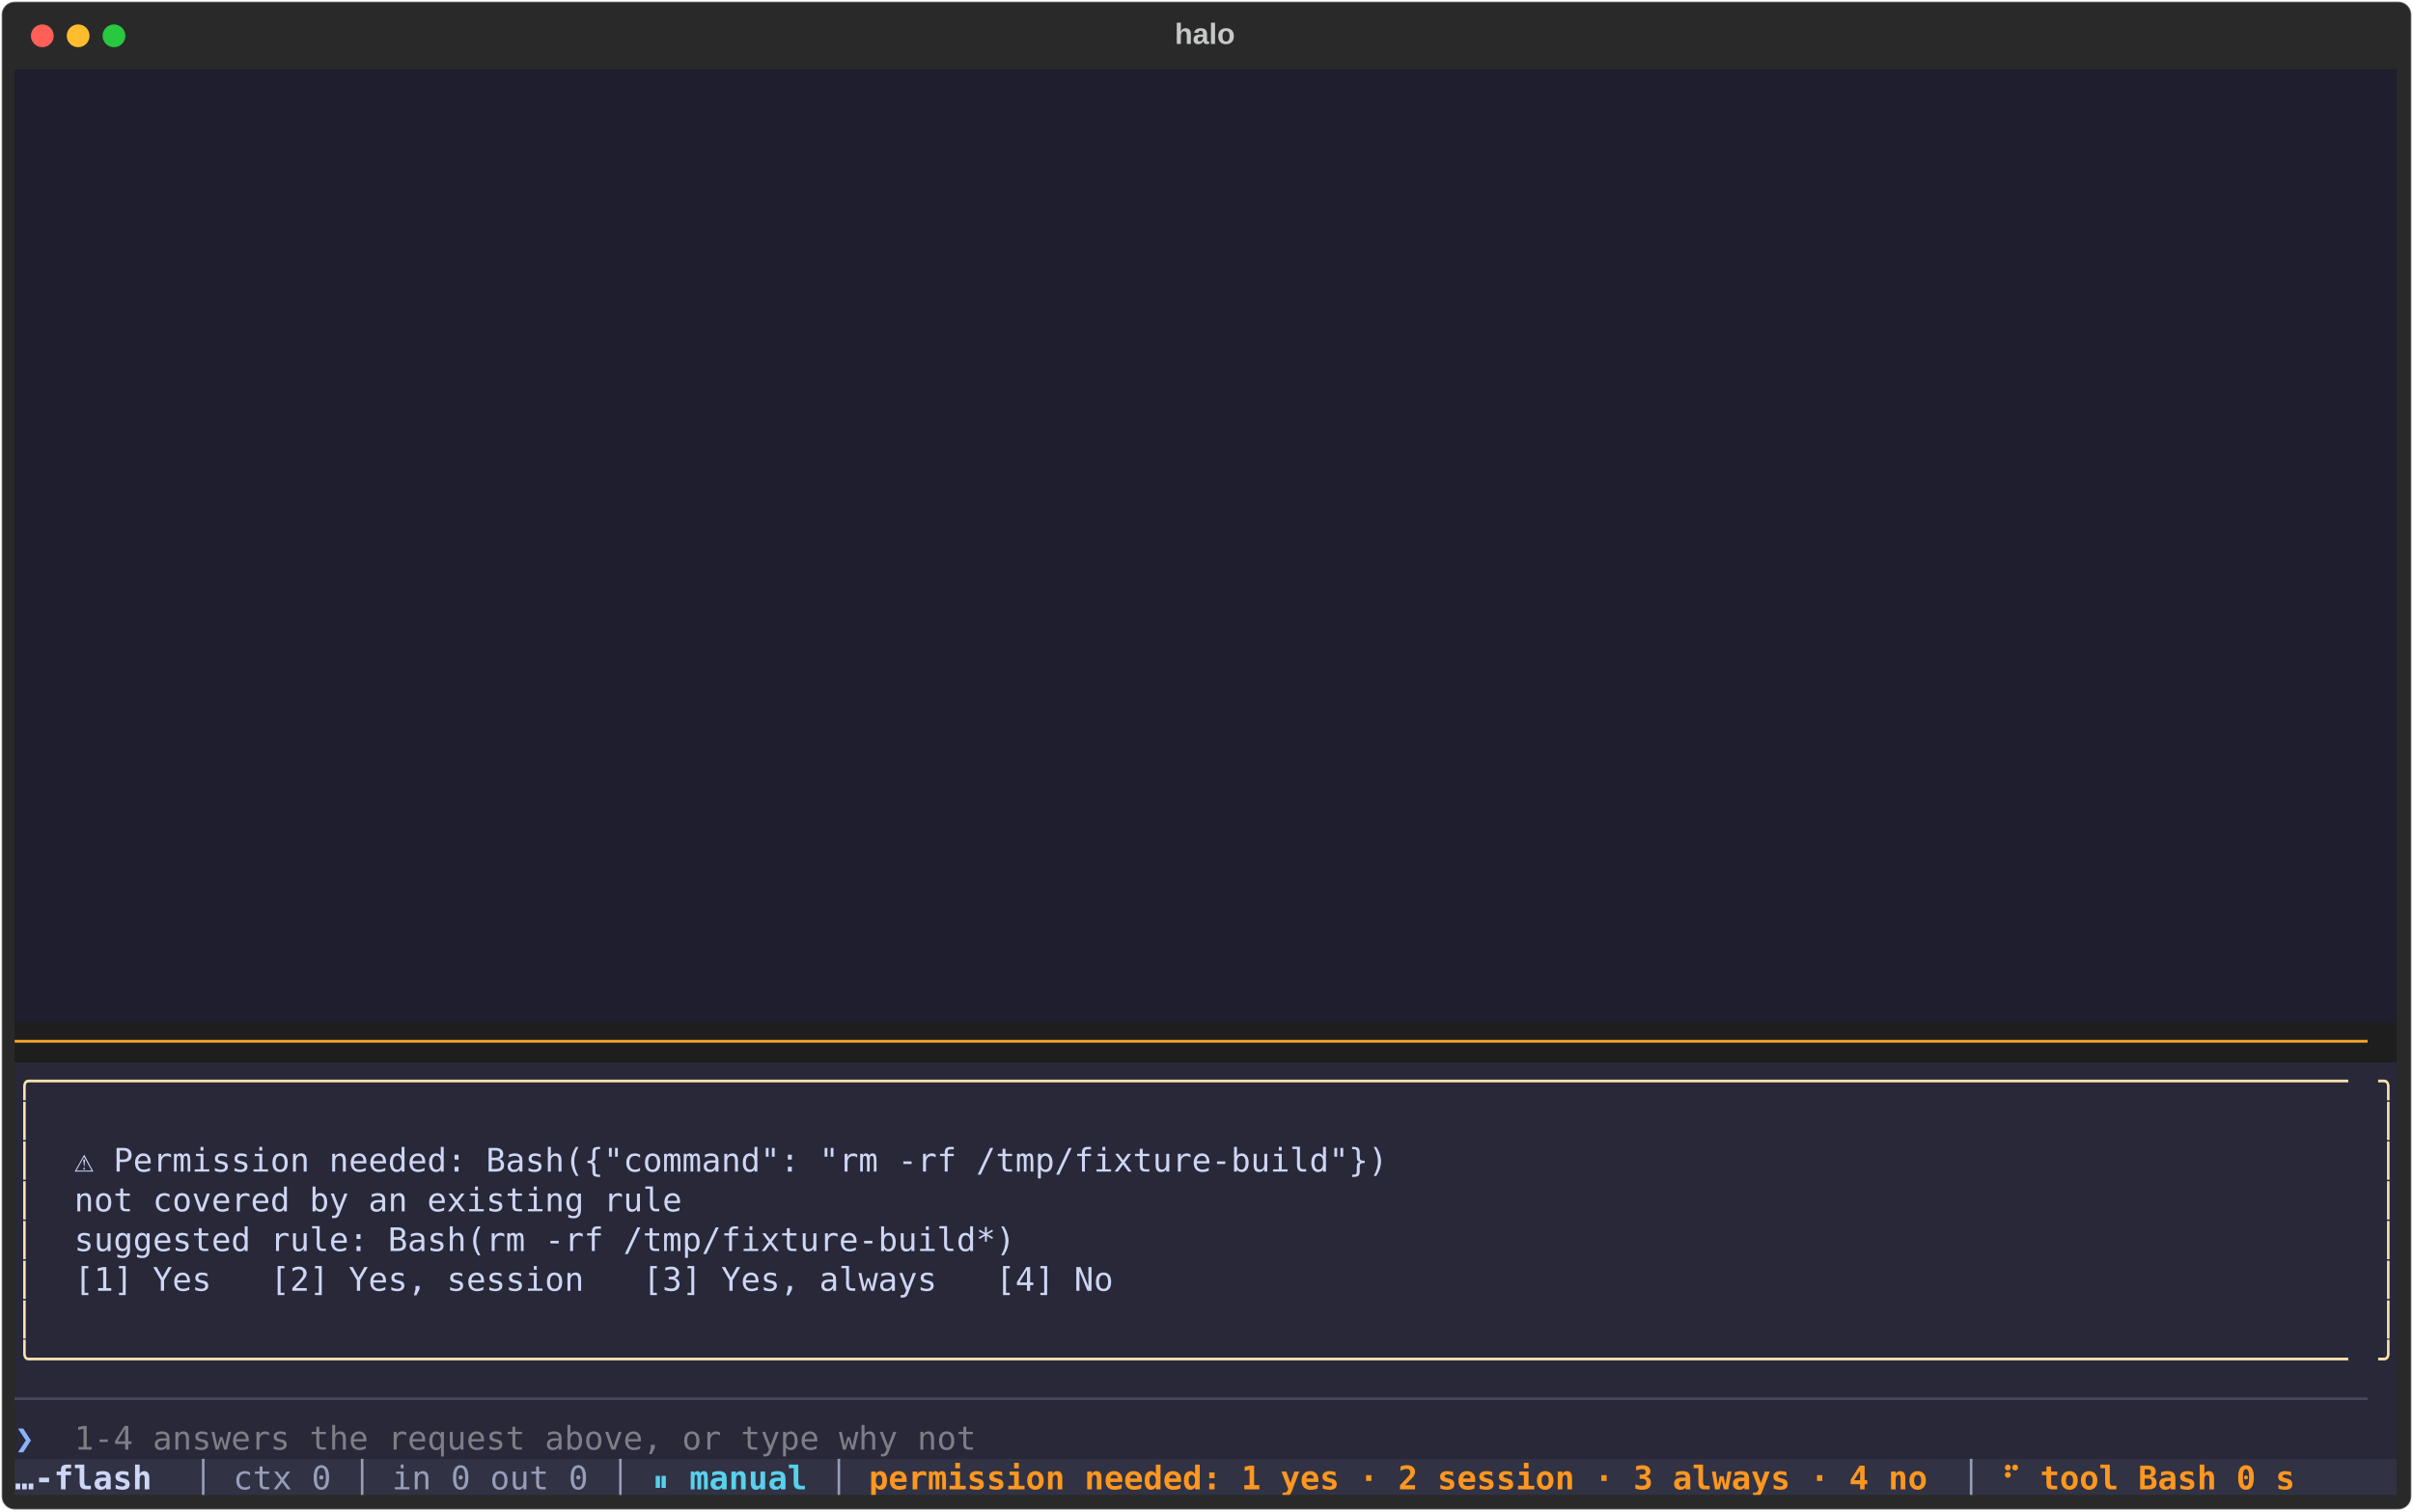
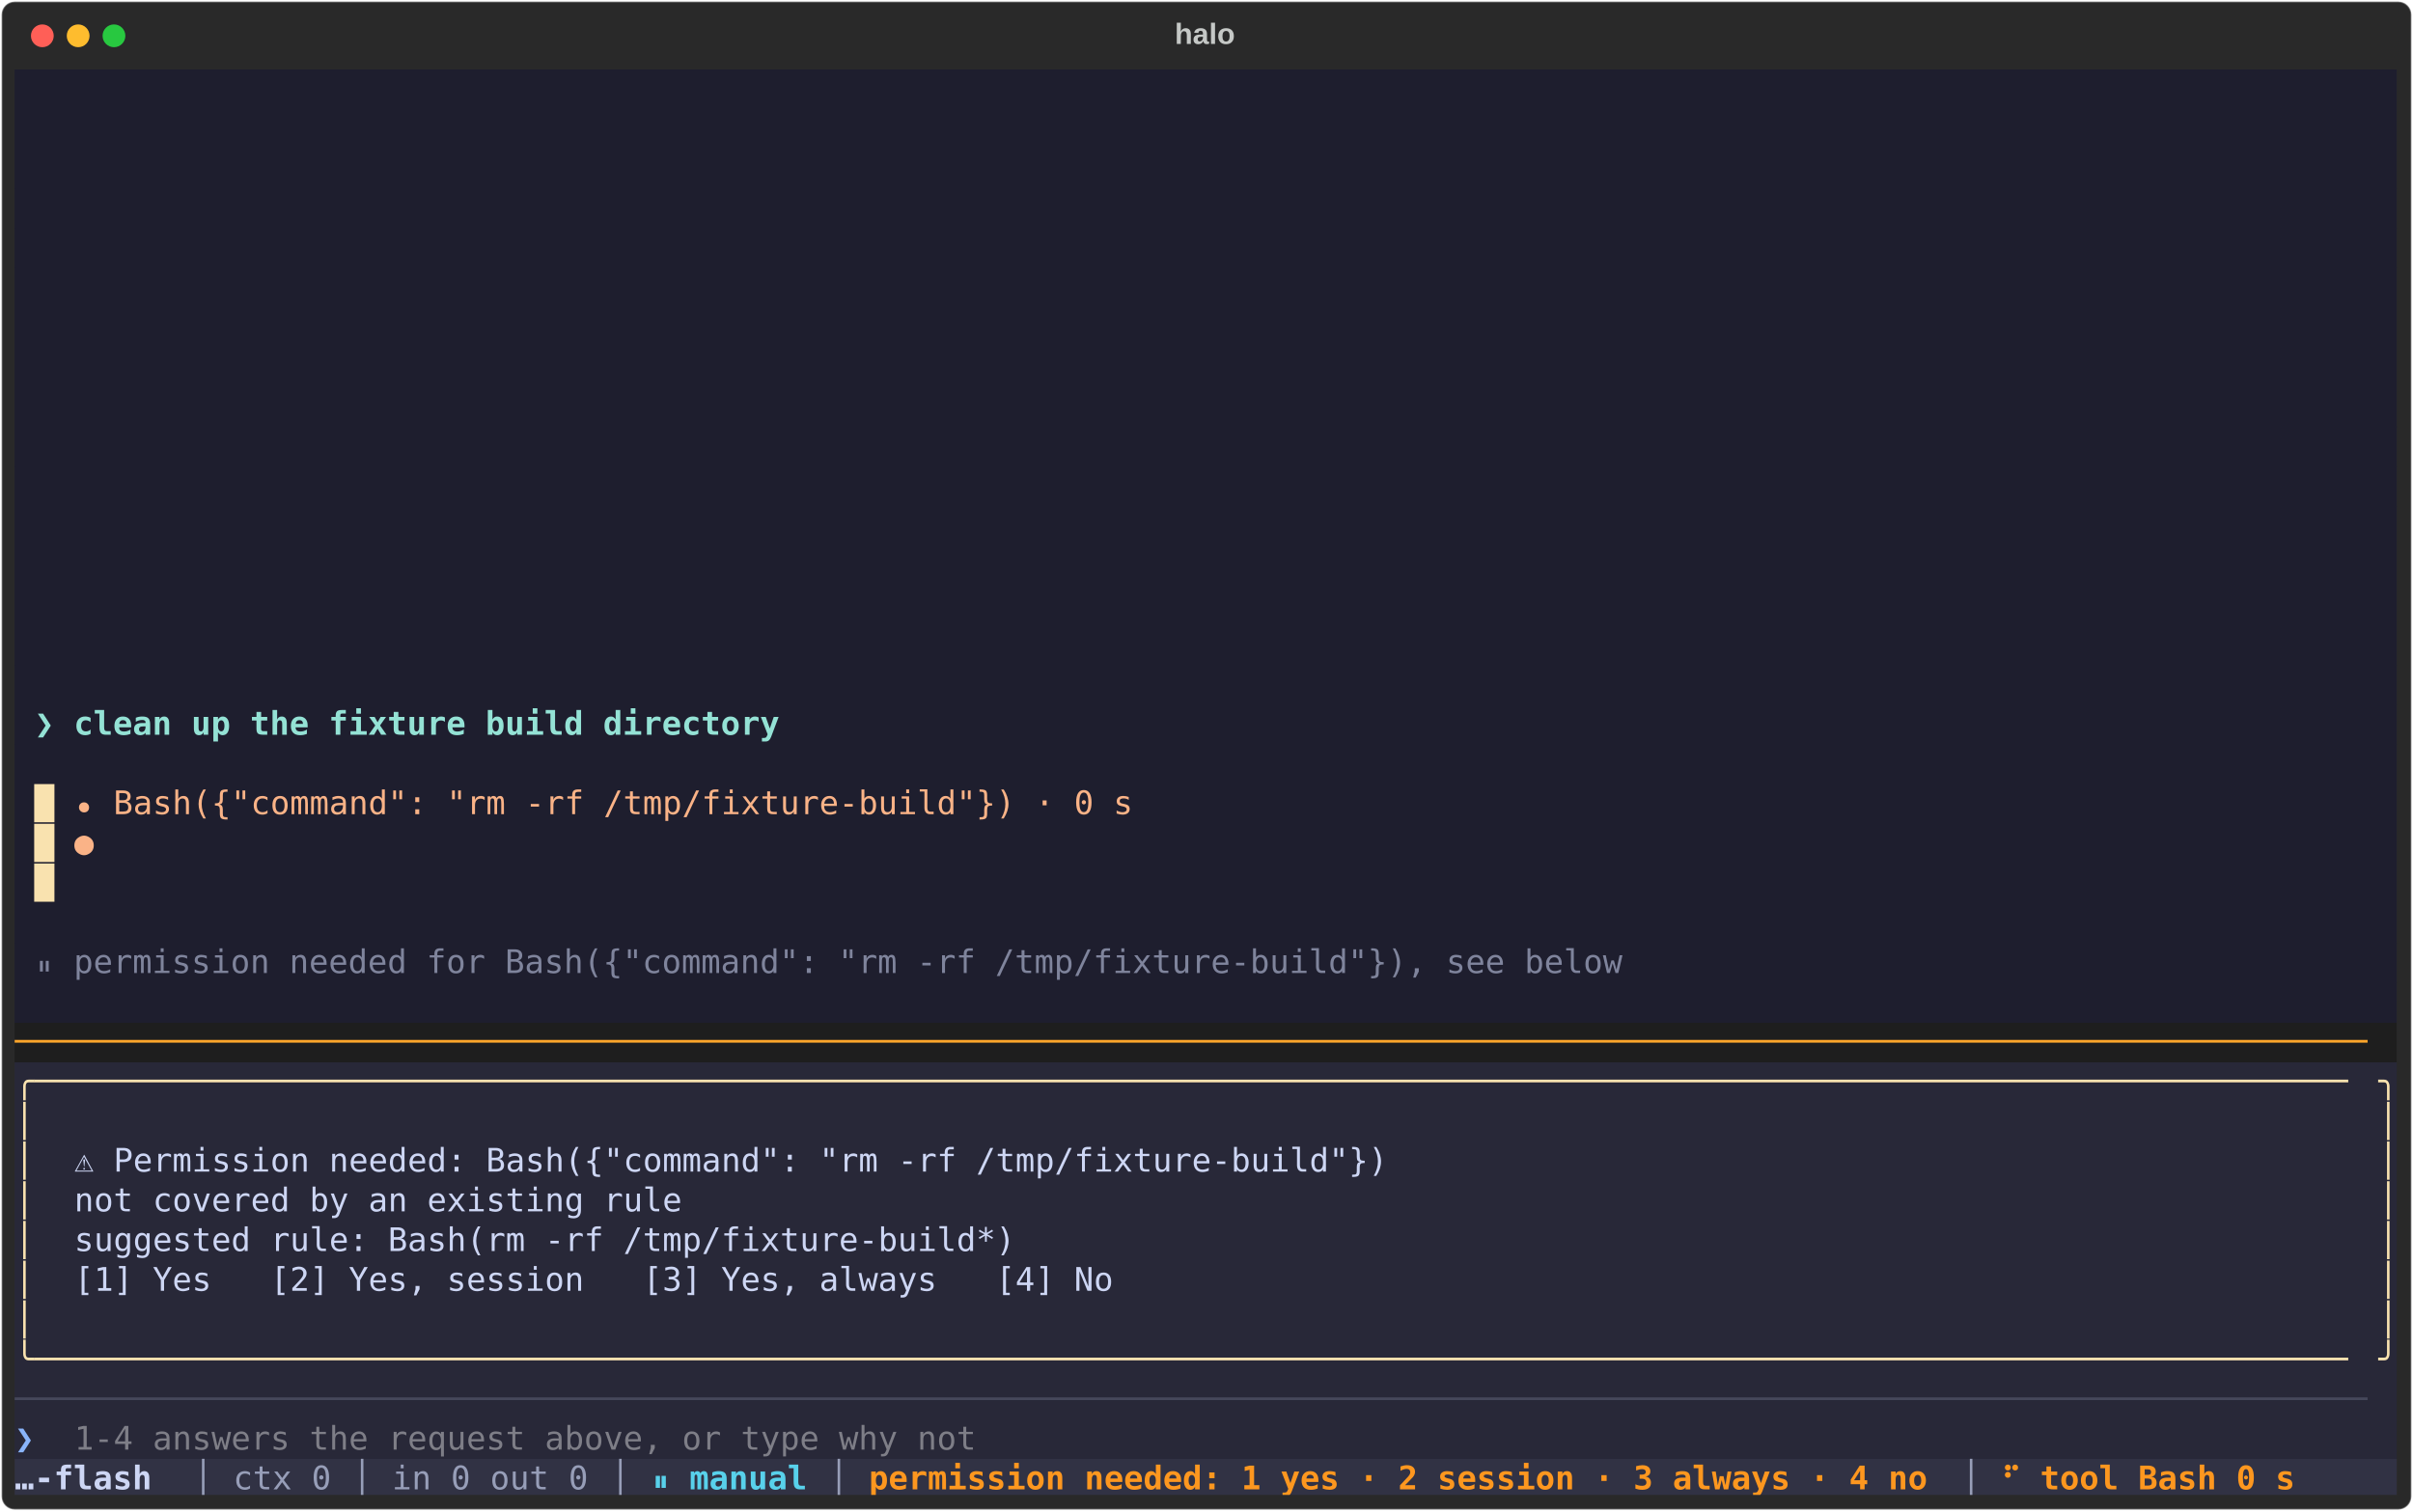
<svg xmlns="http://www.w3.org/2000/svg" class="rich-terminal" width="1482" height="928.4" viewBox="0 0 1482 928.4">
  <style>

    @font-face {
        font-family: "Fira Code";
        src: local("FiraCode-Regular"),
                url("https://cdnjs.cloudflare.com/ajax/libs/firacode/6.2.0/woff2/FiraCode-Regular.woff2") format("woff2"),
                url("https://cdnjs.cloudflare.com/ajax/libs/firacode/6.2.0/woff/FiraCode-Regular.woff") format("woff");
        font-style: normal;
        font-weight: 400;
    }
    @font-face {
        font-family: "Fira Code";
        src: local("FiraCode-Bold"),
                url("https://cdnjs.cloudflare.com/ajax/libs/firacode/6.2.0/woff2/FiraCode-Bold.woff2") format("woff2"),
                url("https://cdnjs.cloudflare.com/ajax/libs/firacode/6.2.0/woff/FiraCode-Bold.woff") format("woff");
        font-style: bold;
        font-weight: 700;
    }

    .terminal-0-matrix {
        font-family: Fira Code, monospace;
        font-size: 20px;
        line-height: 24.4px;
        font-variant-east-asian: full-width;
    }

    .terminal-0-title {
        font-size: 18px;
        font-weight: bold;
        font-family: arial;
    }

    .terminal-0-r1 { fill: #c5c8c6 }
- .terminal-0-r2 { fill: #fea62b }
+ .terminal-0-r2 { fill: #94e2d5;font-weight: bold }
.terminal-0-r3 { fill: #f9e2af }
- .terminal-0-r4 { fill: #cdd6f4 }
- .terminal-0-r5 { fill: #45475a }
- .terminal-0-r6 { fill: #89b4fa;font-weight: bold }
- .terminal-0-r7 { fill: #7e7e87 }
- .terminal-0-r8 { fill: #cdd6f4;font-weight: bold }
- .terminal-0-r9 { fill: #979eb8 }
- .terminal-0-r10 { fill: #58d1eb;font-weight: bold }
- .terminal-0-r11 { fill: #fd971f;font-weight: bold }
+ .terminal-0-r4 { fill: #fab387 }
+ .terminal-0-r5 { fill: #7f849c }
+ .terminal-0-r6 { fill: #fea62b }
+ .terminal-0-r7 { fill: #cdd6f4 }
+ .terminal-0-r8 { fill: #45475a }
+ .terminal-0-r9 { fill: #89b4fa;font-weight: bold }
+ .terminal-0-r10 { fill: #7e7e87 }
+ .terminal-0-r11 { fill: #cdd6f4;font-weight: bold }
+ .terminal-0-r12 { fill: #979eb8 }
+ .terminal-0-r13 { fill: #58d1eb;font-weight: bold }
+ .terminal-0-r14 { fill: #fd971f;font-weight: bold }
    </style>
  <defs>
    <clipPath id="terminal-0-clip-terminal">
      <rect x="0" y="0" width="1463.0" height="877.4" />
    </clipPath>
    <clipPath id="terminal-0-line-0">
      <rect x="0" y="1.5" width="1464" height="24.65" />
    </clipPath>
    <clipPath id="terminal-0-line-1">
      <rect x="0" y="25.9" width="1464" height="24.65" />
    </clipPath>
    <clipPath id="terminal-0-line-2">
      <rect x="0" y="50.3" width="1464" height="24.65" />
    </clipPath>
    <clipPath id="terminal-0-line-3">
      <rect x="0" y="74.7" width="1464" height="24.65" />
    </clipPath>
    <clipPath id="terminal-0-line-4">
      <rect x="0" y="99.1" width="1464" height="24.65" />
    </clipPath>
    <clipPath id="terminal-0-line-5">
      <rect x="0" y="123.5" width="1464" height="24.65" />
    </clipPath>
    <clipPath id="terminal-0-line-6">
      <rect x="0" y="147.9" width="1464" height="24.65" />
    </clipPath>
    <clipPath id="terminal-0-line-7">
      <rect x="0" y="172.3" width="1464" height="24.65" />
    </clipPath>
    <clipPath id="terminal-0-line-8">
      <rect x="0" y="196.7" width="1464" height="24.65" />
    </clipPath>
    <clipPath id="terminal-0-line-9">
      <rect x="0" y="221.1" width="1464" height="24.65" />
    </clipPath>
    <clipPath id="terminal-0-line-10">
      <rect x="0" y="245.5" width="1464" height="24.65" />
    </clipPath>
    <clipPath id="terminal-0-line-11">
      <rect x="0" y="269.9" width="1464" height="24.65" />
    </clipPath>
    <clipPath id="terminal-0-line-12">
      <rect x="0" y="294.3" width="1464" height="24.65" />
    </clipPath>
    <clipPath id="terminal-0-line-13">
      <rect x="0" y="318.7" width="1464" height="24.65" />
    </clipPath>
    <clipPath id="terminal-0-line-14">
      <rect x="0" y="343.1" width="1464" height="24.65" />
    </clipPath>
    <clipPath id="terminal-0-line-15">
      <rect x="0" y="367.5" width="1464" height="24.65" />
    </clipPath>
    <clipPath id="terminal-0-line-16">
      <rect x="0" y="391.9" width="1464" height="24.65" />
    </clipPath>
    <clipPath id="terminal-0-line-17">
      <rect x="0" y="416.3" width="1464" height="24.65" />
    </clipPath>
    <clipPath id="terminal-0-line-18">
      <rect x="0" y="440.7" width="1464" height="24.65" />
    </clipPath>
    <clipPath id="terminal-0-line-19">
      <rect x="0" y="465.1" width="1464" height="24.65" />
    </clipPath>
    <clipPath id="terminal-0-line-20">
      <rect x="0" y="489.5" width="1464" height="24.65" />
    </clipPath>
    <clipPath id="terminal-0-line-21">
      <rect x="0" y="513.9" width="1464" height="24.65" />
    </clipPath>
    <clipPath id="terminal-0-line-22">
      <rect x="0" y="538.3" width="1464" height="24.65" />
    </clipPath>
    <clipPath id="terminal-0-line-23">
      <rect x="0" y="562.7" width="1464" height="24.65" />
    </clipPath>
    <clipPath id="terminal-0-line-24">
      <rect x="0" y="587.1" width="1464" height="24.65" />
    </clipPath>
    <clipPath id="terminal-0-line-25">
      <rect x="0" y="611.5" width="1464" height="24.65" />
    </clipPath>
    <clipPath id="terminal-0-line-26">
      <rect x="0" y="635.9" width="1464" height="24.65" />
    </clipPath>
    <clipPath id="terminal-0-line-27">
      <rect x="0" y="660.3" width="1464" height="24.65" />
    </clipPath>
    <clipPath id="terminal-0-line-28">
      <rect x="0" y="684.7" width="1464" height="24.65" />
    </clipPath>
    <clipPath id="terminal-0-line-29">
      <rect x="0" y="709.1" width="1464" height="24.65" />
    </clipPath>
    <clipPath id="terminal-0-line-30">
      <rect x="0" y="733.5" width="1464" height="24.65" />
    </clipPath>
    <clipPath id="terminal-0-line-31">
      <rect x="0" y="757.9" width="1464" height="24.65" />
    </clipPath>
    <clipPath id="terminal-0-line-32">
      <rect x="0" y="782.3" width="1464" height="24.65" />
    </clipPath>
    <clipPath id="terminal-0-line-33">
      <rect x="0" y="806.7" width="1464" height="24.65" />
    </clipPath>
    <clipPath id="terminal-0-line-34">
      <rect x="0" y="831.1" width="1464" height="24.65" />
    </clipPath>
  </defs>
  <rect fill="#292929" stroke="rgba(255,255,255,0.35)" stroke-width="1" x="1" y="1" width="1480" height="926.4" rx="8" />
  <text class="terminal-0-title" fill="#c5c8c6" text-anchor="middle" x="740" y="27">halo</text>
  <g transform="translate(26,22)">
    <circle cx="0" cy="0" r="7" fill="#ff5f57" />
    <circle cx="22" cy="0" r="7" fill="#febc2e" />
    <circle cx="44" cy="0" r="7" fill="#28c840" />
  </g>
  <g transform="translate(9, 41)" clip-path="url(#terminal-0-clip-terminal)">
    <rect fill="#1e1e2e" x="0" y="1.5" width="12.2" height="24.65" shape-rendering="crispEdges" />
    <rect fill="#1e1e2e" x="12.2" y="1.5" width="1439.6" height="24.65" shape-rendering="crispEdges" />
    <rect fill="#1e1e2e" x="1451.8" y="1.5" width="12.2" height="24.65" shape-rendering="crispEdges" />
    <rect fill="#1e1e2e" x="0" y="25.9" width="12.2" height="24.65" shape-rendering="crispEdges" />
    <rect fill="#1e1e2e" x="12.2" y="25.9" width="1439.6" height="24.65" shape-rendering="crispEdges" />
    <rect fill="#1e1e2e" x="1451.8" y="25.9" width="12.2" height="24.65" shape-rendering="crispEdges" />
    <rect fill="#1e1e2e" x="0" y="50.3" width="12.2" height="24.65" shape-rendering="crispEdges" />
    <rect fill="#1e1e2e" x="12.2" y="50.3" width="1439.6" height="24.65" shape-rendering="crispEdges" />
    <rect fill="#1e1e2e" x="1451.8" y="50.3" width="12.2" height="24.65" shape-rendering="crispEdges" />
    <rect fill="#1e1e2e" x="0" y="74.7" width="12.2" height="24.65" shape-rendering="crispEdges" />
    <rect fill="#1e1e2e" x="12.2" y="74.7" width="1439.6" height="24.65" shape-rendering="crispEdges" />
    <rect fill="#1e1e2e" x="1451.8" y="74.7" width="12.2" height="24.65" shape-rendering="crispEdges" />
    <rect fill="#1e1e2e" x="0" y="99.1" width="12.2" height="24.65" shape-rendering="crispEdges" />
    <rect fill="#1e1e2e" x="12.2" y="99.1" width="1439.6" height="24.65" shape-rendering="crispEdges" />
    <rect fill="#1e1e2e" x="1451.8" y="99.1" width="12.2" height="24.65" shape-rendering="crispEdges" />
    <rect fill="#1e1e2e" x="0" y="123.5" width="12.2" height="24.65" shape-rendering="crispEdges" />
    <rect fill="#1e1e2e" x="12.2" y="123.5" width="1439.6" height="24.65" shape-rendering="crispEdges" />
    <rect fill="#1e1e2e" x="1451.8" y="123.5" width="12.2" height="24.65" shape-rendering="crispEdges" />
    <rect fill="#1e1e2e" x="0" y="147.9" width="12.2" height="24.65" shape-rendering="crispEdges" />
    <rect fill="#1e1e2e" x="12.2" y="147.9" width="1439.6" height="24.65" shape-rendering="crispEdges" />
    <rect fill="#1e1e2e" x="1451.8" y="147.9" width="12.2" height="24.65" shape-rendering="crispEdges" />
    <rect fill="#1e1e2e" x="0" y="172.3" width="12.2" height="24.65" shape-rendering="crispEdges" />
    <rect fill="#1e1e2e" x="12.2" y="172.3" width="1439.6" height="24.65" shape-rendering="crispEdges" />
    <rect fill="#1e1e2e" x="1451.8" y="172.3" width="12.2" height="24.65" shape-rendering="crispEdges" />
    <rect fill="#1e1e2e" x="0" y="196.7" width="12.2" height="24.65" shape-rendering="crispEdges" />
    <rect fill="#1e1e2e" x="12.2" y="196.7" width="1439.6" height="24.65" shape-rendering="crispEdges" />
    <rect fill="#1e1e2e" x="1451.8" y="196.7" width="12.2" height="24.65" shape-rendering="crispEdges" />
    <rect fill="#1e1e2e" x="0" y="221.1" width="12.2" height="24.65" shape-rendering="crispEdges" />
    <rect fill="#1e1e2e" x="12.2" y="221.1" width="1439.6" height="24.65" shape-rendering="crispEdges" />
    <rect fill="#1e1e2e" x="1451.8" y="221.1" width="12.2" height="24.65" shape-rendering="crispEdges" />
    <rect fill="#1e1e2e" x="0" y="245.5" width="12.2" height="24.65" shape-rendering="crispEdges" />
    <rect fill="#1e1e2e" x="12.2" y="245.5" width="1439.6" height="24.65" shape-rendering="crispEdges" />
    <rect fill="#1e1e2e" x="1451.8" y="245.5" width="12.2" height="24.65" shape-rendering="crispEdges" />
    <rect fill="#1e1e2e" x="0" y="269.9" width="12.2" height="24.65" shape-rendering="crispEdges" />
    <rect fill="#1e1e2e" x="12.2" y="269.9" width="1439.6" height="24.65" shape-rendering="crispEdges" />
    <rect fill="#1e1e2e" x="1451.8" y="269.9" width="12.2" height="24.65" shape-rendering="crispEdges" />
    <rect fill="#1e1e2e" x="0" y="294.3" width="12.2" height="24.65" shape-rendering="crispEdges" />
    <rect fill="#1e1e2e" x="12.2" y="294.3" width="1439.6" height="24.65" shape-rendering="crispEdges" />
    <rect fill="#1e1e2e" x="1451.8" y="294.3" width="12.2" height="24.65" shape-rendering="crispEdges" />
    <rect fill="#1e1e2e" x="0" y="318.7" width="12.2" height="24.65" shape-rendering="crispEdges" />
    <rect fill="#1e1e2e" x="12.2" y="318.7" width="1439.6" height="24.65" shape-rendering="crispEdges" />
    <rect fill="#1e1e2e" x="1451.8" y="318.7" width="12.2" height="24.65" shape-rendering="crispEdges" />
    <rect fill="#1e1e2e" x="0" y="343.1" width="12.2" height="24.65" shape-rendering="crispEdges" />
    <rect fill="#1e1e2e" x="12.2" y="343.1" width="1439.6" height="24.65" shape-rendering="crispEdges" />
    <rect fill="#1e1e2e" x="1451.8" y="343.1" width="12.2" height="24.65" shape-rendering="crispEdges" />
    <rect fill="#1e1e2e" x="0" y="367.5" width="12.2" height="24.65" shape-rendering="crispEdges" />
    <rect fill="#1e1e2e" x="12.2" y="367.5" width="1439.6" height="24.65" shape-rendering="crispEdges" />
    <rect fill="#1e1e2e" x="1451.8" y="367.5" width="12.2" height="24.65" shape-rendering="crispEdges" />
    <rect fill="#1e1e2e" x="0" y="391.9" width="12.2" height="24.65" shape-rendering="crispEdges" />
-     <rect fill="#1e1e2e" x="12.2" y="391.9" width="1439.6" height="24.65" shape-rendering="crispEdges" />
+     <rect fill="#1e1e2e" x="12.2" y="391.9" width="463.6" height="24.65" shape-rendering="crispEdges" />
+     <rect fill="#1e1e2e" x="475.8" y="391.9" width="976" height="24.65" shape-rendering="crispEdges" />
    <rect fill="#1e1e2e" x="1451.8" y="391.9" width="12.2" height="24.65" shape-rendering="crispEdges" />
    <rect fill="#1e1e2e" x="0" y="416.3" width="12.2" height="24.65" shape-rendering="crispEdges" />
    <rect fill="#1e1e2e" x="12.2" y="416.3" width="1439.6" height="24.65" shape-rendering="crispEdges" />
    <rect fill="#1e1e2e" x="1451.8" y="416.3" width="12.2" height="24.65" shape-rendering="crispEdges" />
    <rect fill="#1e1e2e" x="0" y="440.7" width="12.2" height="24.65" shape-rendering="crispEdges" />
-     <rect fill="#1e1e2e" x="12.2" y="440.7" width="1439.6" height="24.65" shape-rendering="crispEdges" />
+     <rect fill="#1e1e2e" x="12.2" y="440.7" width="12.2" height="24.65" shape-rendering="crispEdges" />
+     <rect fill="#1e1e2e" x="24.4" y="440.7" width="12.2" height="24.65" shape-rendering="crispEdges" />
+     <rect fill="#1e1e2e" x="36.6" y="440.7" width="658.8" height="24.65" shape-rendering="crispEdges" />
+     <rect fill="#1e1e2e" x="695.4" y="440.7" width="744.2" height="24.65" shape-rendering="crispEdges" />
+     <rect fill="#1e1e2e" x="1439.6" y="440.7" width="12.2" height="24.65" shape-rendering="crispEdges" />
    <rect fill="#1e1e2e" x="1451.8" y="440.7" width="12.2" height="24.65" shape-rendering="crispEdges" />
    <rect fill="#1e1e2e" x="0" y="465.1" width="12.2" height="24.65" shape-rendering="crispEdges" />
-     <rect fill="#1e1e2e" x="12.2" y="465.1" width="1439.6" height="24.65" shape-rendering="crispEdges" />
+     <rect fill="#1e1e2e" x="12.2" y="465.1" width="12.2" height="24.65" shape-rendering="crispEdges" />
+     <rect fill="#1e1e2e" x="24.4" y="465.1" width="12.2" height="24.65" shape-rendering="crispEdges" />
+     <rect fill="#1e1e2e" x="36.6" y="465.1" width="36.6" height="24.65" shape-rendering="crispEdges" />
+     <rect fill="#1e1e2e" x="73.2" y="465.1" width="1366.4" height="24.65" shape-rendering="crispEdges" />
+     <rect fill="#1e1e2e" x="1439.6" y="465.1" width="12.2" height="24.65" shape-rendering="crispEdges" />
    <rect fill="#1e1e2e" x="1451.8" y="465.1" width="12.2" height="24.65" shape-rendering="crispEdges" />
    <rect fill="#1e1e2e" x="0" y="489.5" width="12.2" height="24.65" shape-rendering="crispEdges" />
-     <rect fill="#1e1e2e" x="12.2" y="489.5" width="1439.6" height="24.65" shape-rendering="crispEdges" />
+     <rect fill="#1e1e2e" x="12.2" y="489.5" width="12.2" height="24.65" shape-rendering="crispEdges" />
+     <rect fill="#1e1e2e" x="24.4" y="489.5" width="12.2" height="24.65" shape-rendering="crispEdges" />
+     <rect fill="#1e1e2e" x="36.6" y="489.5" width="0" height="24.65" shape-rendering="crispEdges" />
+     <rect fill="#1e1e2e" x="36.6" y="489.5" width="1403" height="24.65" shape-rendering="crispEdges" />
+     <rect fill="#1e1e2e" x="1439.6" y="489.5" width="12.2" height="24.65" shape-rendering="crispEdges" />
    <rect fill="#1e1e2e" x="1451.8" y="489.5" width="12.2" height="24.65" shape-rendering="crispEdges" />
    <rect fill="#1e1e2e" x="0" y="513.9" width="12.2" height="24.65" shape-rendering="crispEdges" />
    <rect fill="#1e1e2e" x="12.2" y="513.9" width="1439.6" height="24.65" shape-rendering="crispEdges" />
    <rect fill="#1e1e2e" x="1451.8" y="513.9" width="12.2" height="24.65" shape-rendering="crispEdges" />
    <rect fill="#1e1e2e" x="0" y="538.3" width="12.2" height="24.65" shape-rendering="crispEdges" />
-     <rect fill="#1e1e2e" x="12.2" y="538.3" width="1439.6" height="24.65" shape-rendering="crispEdges" />
+     <rect fill="#1e1e2e" x="12.2" y="538.3" width="988.2" height="24.65" shape-rendering="crispEdges" />
+     <rect fill="#1e1e2e" x="1000.4" y="538.3" width="451.4" height="24.65" shape-rendering="crispEdges" />
    <rect fill="#1e1e2e" x="1451.8" y="538.3" width="12.2" height="24.65" shape-rendering="crispEdges" />
    <rect fill="#1e1e2e" x="0" y="562.7" width="12.2" height="24.65" shape-rendering="crispEdges" />
    <rect fill="#1e1e2e" x="12.2" y="562.7" width="1439.6" height="24.65" shape-rendering="crispEdges" />
    <rect fill="#1e1e2e" x="1451.8" y="562.7" width="12.2" height="24.65" shape-rendering="crispEdges" />
    <rect fill="#1e1e1e" x="0" y="587.1" width="1464" height="24.65" shape-rendering="crispEdges" />
    <rect fill="#282838" x="0" y="611.5" width="12.2" height="24.65" shape-rendering="crispEdges" />
    <rect fill="#282838" x="12.2" y="611.5" width="1439.6" height="24.65" shape-rendering="crispEdges" />
    <rect fill="#282838" x="1451.8" y="611.5" width="12.2" height="24.65" shape-rendering="crispEdges" />
    <rect fill="#282838" x="0" y="635.9" width="12.2" height="24.65" shape-rendering="crispEdges" />
    <rect fill="#282838" x="12.2" y="635.9" width="1439.6" height="24.65" shape-rendering="crispEdges" />
    <rect fill="#282838" x="1451.8" y="635.9" width="12.2" height="24.65" shape-rendering="crispEdges" />
    <rect fill="#282838" x="0" y="660.3" width="12.2" height="24.65" shape-rendering="crispEdges" />
    <rect fill="#282838" x="12.2" y="660.3" width="24.4" height="24.65" shape-rendering="crispEdges" />
    <rect fill="#282838" x="36.6" y="660.3" width="817.4" height="24.65" shape-rendering="crispEdges" />
    <rect fill="#282838" x="854" y="660.3" width="573.4" height="24.65" shape-rendering="crispEdges" />
    <rect fill="#282838" x="1427.4" y="660.3" width="24.4" height="24.65" shape-rendering="crispEdges" />
    <rect fill="#282838" x="1451.8" y="660.3" width="12.2" height="24.65" shape-rendering="crispEdges" />
    <rect fill="#282838" x="0" y="684.7" width="12.2" height="24.65" shape-rendering="crispEdges" />
    <rect fill="#282838" x="12.2" y="684.7" width="24.4" height="24.65" shape-rendering="crispEdges" />
    <rect fill="#282838" x="36.6" y="684.7" width="402.6" height="24.65" shape-rendering="crispEdges" />
    <rect fill="#282838" x="439.2" y="684.7" width="988.2" height="24.65" shape-rendering="crispEdges" />
    <rect fill="#282838" x="1427.4" y="684.7" width="24.4" height="24.65" shape-rendering="crispEdges" />
    <rect fill="#282838" x="1451.8" y="684.7" width="12.2" height="24.65" shape-rendering="crispEdges" />
    <rect fill="#282838" x="0" y="709.1" width="12.2" height="24.65" shape-rendering="crispEdges" />
    <rect fill="#282838" x="12.2" y="709.1" width="24.4" height="24.65" shape-rendering="crispEdges" />
    <rect fill="#282838" x="36.6" y="709.1" width="610" height="24.65" shape-rendering="crispEdges" />
    <rect fill="#282838" x="646.6" y="709.1" width="780.8" height="24.65" shape-rendering="crispEdges" />
    <rect fill="#282838" x="1427.4" y="709.1" width="24.4" height="24.65" shape-rendering="crispEdges" />
    <rect fill="#282838" x="1451.8" y="709.1" width="12.2" height="24.65" shape-rendering="crispEdges" />
    <rect fill="#282838" x="0" y="733.5" width="12.2" height="24.65" shape-rendering="crispEdges" />
    <rect fill="#282838" x="12.2" y="733.5" width="24.4" height="24.65" shape-rendering="crispEdges" />
    <rect fill="#282838" x="36.6" y="733.5" width="671" height="24.65" shape-rendering="crispEdges" />
    <rect fill="#282838" x="707.6" y="733.5" width="719.8" height="24.65" shape-rendering="crispEdges" />
    <rect fill="#282838" x="1427.4" y="733.5" width="24.4" height="24.65" shape-rendering="crispEdges" />
    <rect fill="#282838" x="1451.8" y="733.5" width="12.2" height="24.65" shape-rendering="crispEdges" />
    <rect fill="#282838" x="0" y="757.9" width="12.2" height="24.65" shape-rendering="crispEdges" />
    <rect fill="#282838" x="12.2" y="757.9" width="1439.6" height="24.65" shape-rendering="crispEdges" />
    <rect fill="#282838" x="1451.8" y="757.9" width="12.2" height="24.65" shape-rendering="crispEdges" />
    <rect fill="#282838" x="0" y="782.3" width="12.2" height="24.65" shape-rendering="crispEdges" />
    <rect fill="#282838" x="12.2" y="782.3" width="1439.6" height="24.65" shape-rendering="crispEdges" />
    <rect fill="#282838" x="1451.8" y="782.3" width="12.2" height="24.65" shape-rendering="crispEdges" />
    <rect fill="#282838" x="0" y="806.7" width="1464" height="24.65" shape-rendering="crispEdges" />
    <rect fill="#282838" x="0" y="831.1" width="12.2" height="24.65" shape-rendering="crispEdges" />
    <rect fill="#282838" x="12.2" y="831.1" width="12.2" height="24.65" shape-rendering="crispEdges" />
    <rect fill="#282838" x="24.4" y="831.1" width="12.2" height="24.65" shape-rendering="crispEdges" />
    <rect fill="#282838" x="36.6" y="831.1" width="561.2" height="24.65" shape-rendering="crispEdges" />
    <rect fill="#282838" x="597.8" y="831.1" width="854" height="24.65" shape-rendering="crispEdges" />
    <rect fill="#282838" x="1451.8" y="831.1" width="12.2" height="24.65" shape-rendering="crispEdges" />
    <rect fill="#313244" x="0" y="855.5" width="109.8" height="24.65" shape-rendering="crispEdges" />
    <rect fill="#313244" x="109.8" y="855.5" width="24.4" height="24.65" shape-rendering="crispEdges" />
    <rect fill="#313244" x="134.2" y="855.5" width="73.2" height="24.65" shape-rendering="crispEdges" />
    <rect fill="#313244" x="207.4" y="855.5" width="24.4" height="24.65" shape-rendering="crispEdges" />
    <rect fill="#313244" x="231.8" y="855.5" width="134.2" height="24.65" shape-rendering="crispEdges" />
    <rect fill="#313244" x="366" y="855.5" width="24.4" height="24.65" shape-rendering="crispEdges" />
    <rect fill="#313244" x="390.4" y="855.5" width="109.8" height="24.65" shape-rendering="crispEdges" />
    <rect fill="#313244" x="500.2" y="855.5" width="24.4" height="24.65" shape-rendering="crispEdges" />
    <rect fill="#313244" x="524.6" y="855.5" width="671" height="24.65" shape-rendering="crispEdges" />
    <rect fill="#313244" x="1195.6" y="855.5" width="24.4" height="24.65" shape-rendering="crispEdges" />
    <rect fill="#313244" x="1220" y="855.5" width="195.2" height="24.65" shape-rendering="crispEdges" />
    <rect fill="#313244" x="1415.2" y="855.5" width="48.8" height="24.65" shape-rendering="crispEdges" />
    <g class="terminal-0-matrix">
      <text class="terminal-0-r1" x="1464" y="20" textLength="12.2" clip-path="url(#terminal-0-line-0)">
</text>
      <text class="terminal-0-r1" x="1464" y="44.4" textLength="12.2" clip-path="url(#terminal-0-line-1)">
</text>
      <text class="terminal-0-r1" x="1464" y="68.8" textLength="12.2" clip-path="url(#terminal-0-line-2)">
</text>
      <text class="terminal-0-r1" x="1464" y="93.2" textLength="12.2" clip-path="url(#terminal-0-line-3)">
</text>
      <text class="terminal-0-r1" x="1464" y="117.6" textLength="12.2" clip-path="url(#terminal-0-line-4)">
</text>
      <text class="terminal-0-r1" x="1464" y="142" textLength="12.2" clip-path="url(#terminal-0-line-5)">
</text>
      <text class="terminal-0-r1" x="1464" y="166.4" textLength="12.2" clip-path="url(#terminal-0-line-6)">
</text>
      <text class="terminal-0-r1" x="1464" y="190.8" textLength="12.2" clip-path="url(#terminal-0-line-7)">
</text>
      <text class="terminal-0-r1" x="1464" y="215.2" textLength="12.2" clip-path="url(#terminal-0-line-8)">
</text>
      <text class="terminal-0-r1" x="1464" y="239.6" textLength="12.2" clip-path="url(#terminal-0-line-9)">
</text>
      <text class="terminal-0-r1" x="1464" y="264" textLength="12.2" clip-path="url(#terminal-0-line-10)">
</text>
      <text class="terminal-0-r1" x="1464" y="288.4" textLength="12.2" clip-path="url(#terminal-0-line-11)">
</text>
      <text class="terminal-0-r1" x="1464" y="312.8" textLength="12.2" clip-path="url(#terminal-0-line-12)">
</text>
      <text class="terminal-0-r1" x="1464" y="337.2" textLength="12.2" clip-path="url(#terminal-0-line-13)">
</text>
      <text class="terminal-0-r1" x="1464" y="361.6" textLength="12.2" clip-path="url(#terminal-0-line-14)">
</text>
      <text class="terminal-0-r1" x="1464" y="386" textLength="12.2" clip-path="url(#terminal-0-line-15)">
</text>
+       <text class="terminal-0-r2" x="12.2" y="410.4" textLength="463.6" clip-path="url(#terminal-0-line-16)">❯ clean up the fixture build directory</text>
      <text class="terminal-0-r1" x="1464" y="410.4" textLength="12.2" clip-path="url(#terminal-0-line-16)">
</text>
      <text class="terminal-0-r1" x="1464" y="434.8" textLength="12.2" clip-path="url(#terminal-0-line-17)">
</text>
+       <text class="terminal-0-r3" x="12.2" y="459.2" textLength="12.2" clip-path="url(#terminal-0-line-18)">█</text>
+       <text class="terminal-0-r4" x="36.6" y="459.2" textLength="658.8" clip-path="url(#terminal-0-line-18)">⏺ Bash({"command": "rm -rf /tmp/fixture-build"}) · 0 s</text>
      <text class="terminal-0-r1" x="1464" y="459.2" textLength="12.2" clip-path="url(#terminal-0-line-18)">
</text>
+       <text class="terminal-0-r3" x="12.2" y="483.6" textLength="12.2" clip-path="url(#terminal-0-line-19)">█</text>
+       <text class="terminal-0-r4" x="36.6" y="483.6" textLength="36.6" clip-path="url(#terminal-0-line-19)">  ●</text>
      <text class="terminal-0-r1" x="1464" y="483.6" textLength="12.2" clip-path="url(#terminal-0-line-19)">
</text>
+       <text class="terminal-0-r3" x="12.2" y="508" textLength="12.2" clip-path="url(#terminal-0-line-20)">█</text>
      <text class="terminal-0-r1" x="1464" y="508" textLength="12.2" clip-path="url(#terminal-0-line-20)">
</text>
      <text class="terminal-0-r1" x="1464" y="532.4" textLength="12.2" clip-path="url(#terminal-0-line-21)">
</text>
+       <text class="terminal-0-r5" x="12.2" y="556.8" textLength="988.2" clip-path="url(#terminal-0-line-22)">⏸ permission needed for Bash({"command": "rm -rf /tmp/fixture-build"}), see below</text>
      <text class="terminal-0-r1" x="1464" y="556.8" textLength="12.2" clip-path="url(#terminal-0-line-22)">
</text>
      <text class="terminal-0-r1" x="1464" y="581.2" textLength="12.2" clip-path="url(#terminal-0-line-23)">
</text>
-       <text class="terminal-0-r2" x="0" y="605.6" textLength="1464" clip-path="url(#terminal-0-line-24)">────────────────────────────────────────────────────────────────────────────────────────────────────────────────────────</text>
+       <text class="terminal-0-r6" x="0" y="605.6" textLength="1464" clip-path="url(#terminal-0-line-24)">────────────────────────────────────────────────────────────────────────────────────────────────────────────────────────</text>
      <text class="terminal-0-r1" x="1464" y="605.6" textLength="12.2" clip-path="url(#terminal-0-line-24)">
</text>
      <text class="terminal-0-r3" x="0" y="630" textLength="12.2" clip-path="url(#terminal-0-line-25)">╭</text>
      <text class="terminal-0-r3" x="12.2" y="630" textLength="1439.6" clip-path="url(#terminal-0-line-25)">──────────────────────────────────────────────────────────────────────────────────────────────────────────────────────</text>
      <text class="terminal-0-r3" x="1451.8" y="630" textLength="12.2" clip-path="url(#terminal-0-line-25)">╮</text>
      <text class="terminal-0-r1" x="1464" y="630" textLength="12.2" clip-path="url(#terminal-0-line-25)">
</text>
      <text class="terminal-0-r3" x="0" y="654.4" textLength="12.2" clip-path="url(#terminal-0-line-26)">│</text>
      <text class="terminal-0-r3" x="1451.8" y="654.4" textLength="12.2" clip-path="url(#terminal-0-line-26)">│</text>
      <text class="terminal-0-r1" x="1464" y="654.4" textLength="12.2" clip-path="url(#terminal-0-line-26)">
</text>
      <text class="terminal-0-r3" x="0" y="678.8" textLength="12.2" clip-path="url(#terminal-0-line-27)">│</text>
-       <text class="terminal-0-r4" x="36.6" y="678.8" textLength="817.4" clip-path="url(#terminal-0-line-27)">⚠ Permission needed: Bash({"command": "rm -rf /tmp/fixture-build"})</text>
+       <text class="terminal-0-r7" x="36.6" y="678.8" textLength="817.4" clip-path="url(#terminal-0-line-27)">⚠ Permission needed: Bash({"command": "rm -rf /tmp/fixture-build"})</text>
      <text class="terminal-0-r3" x="1451.8" y="678.8" textLength="12.2" clip-path="url(#terminal-0-line-27)">│</text>
      <text class="terminal-0-r1" x="1464" y="678.8" textLength="12.2" clip-path="url(#terminal-0-line-27)">
</text>
      <text class="terminal-0-r3" x="0" y="703.2" textLength="12.2" clip-path="url(#terminal-0-line-28)">│</text>
-       <text class="terminal-0-r4" x="36.6" y="703.2" textLength="402.6" clip-path="url(#terminal-0-line-28)">  not covered by an existing rule</text>
+       <text class="terminal-0-r7" x="36.6" y="703.2" textLength="402.6" clip-path="url(#terminal-0-line-28)">  not covered by an existing rule</text>
      <text class="terminal-0-r3" x="1451.8" y="703.2" textLength="12.2" clip-path="url(#terminal-0-line-28)">│</text>
      <text class="terminal-0-r1" x="1464" y="703.2" textLength="12.2" clip-path="url(#terminal-0-line-28)">
</text>
      <text class="terminal-0-r3" x="0" y="727.6" textLength="12.2" clip-path="url(#terminal-0-line-29)">│</text>
-       <text class="terminal-0-r4" x="36.6" y="727.6" textLength="610" clip-path="url(#terminal-0-line-29)">  suggested rule: Bash(rm -rf /tmp/fixture-build*)</text>
+       <text class="terminal-0-r7" x="36.6" y="727.6" textLength="610" clip-path="url(#terminal-0-line-29)">  suggested rule: Bash(rm -rf /tmp/fixture-build*)</text>
      <text class="terminal-0-r3" x="1451.8" y="727.6" textLength="12.2" clip-path="url(#terminal-0-line-29)">│</text>
      <text class="terminal-0-r1" x="1464" y="727.6" textLength="12.2" clip-path="url(#terminal-0-line-29)">
</text>
      <text class="terminal-0-r3" x="0" y="752" textLength="12.2" clip-path="url(#terminal-0-line-30)">│</text>
-       <text class="terminal-0-r4" x="36.6" y="752" textLength="671" clip-path="url(#terminal-0-line-30)">  [1] Yes   [2] Yes, session   [3] Yes, always   [4] No</text>
+       <text class="terminal-0-r7" x="36.6" y="752" textLength="671" clip-path="url(#terminal-0-line-30)">  [1] Yes   [2] Yes, session   [3] Yes, always   [4] No</text>
      <text class="terminal-0-r3" x="1451.8" y="752" textLength="12.2" clip-path="url(#terminal-0-line-30)">│</text>
      <text class="terminal-0-r1" x="1464" y="752" textLength="12.2" clip-path="url(#terminal-0-line-30)">
</text>
      <text class="terminal-0-r3" x="0" y="776.4" textLength="12.2" clip-path="url(#terminal-0-line-31)">│</text>
      <text class="terminal-0-r3" x="1451.8" y="776.4" textLength="12.2" clip-path="url(#terminal-0-line-31)">│</text>
      <text class="terminal-0-r1" x="1464" y="776.4" textLength="12.2" clip-path="url(#terminal-0-line-31)">
</text>
      <text class="terminal-0-r3" x="0" y="800.8" textLength="12.2" clip-path="url(#terminal-0-line-32)">╰</text>
      <text class="terminal-0-r3" x="12.2" y="800.8" textLength="1439.6" clip-path="url(#terminal-0-line-32)">──────────────────────────────────────────────────────────────────────────────────────────────────────────────────────</text>
      <text class="terminal-0-r3" x="1451.8" y="800.8" textLength="12.2" clip-path="url(#terminal-0-line-32)">╯</text>
      <text class="terminal-0-r1" x="1464" y="800.8" textLength="12.2" clip-path="url(#terminal-0-line-32)">
</text>
-       <text class="terminal-0-r5" x="0" y="825.2" textLength="1464" clip-path="url(#terminal-0-line-33)">────────────────────────────────────────────────────────────────────────────────────────────────────────────────────────</text>
+       <text class="terminal-0-r8" x="0" y="825.2" textLength="1464" clip-path="url(#terminal-0-line-33)">────────────────────────────────────────────────────────────────────────────────────────────────────────────────────────</text>
      <text class="terminal-0-r1" x="1464" y="825.2" textLength="12.2" clip-path="url(#terminal-0-line-33)">
</text>
-       <text class="terminal-0-r6" x="0" y="849.6" textLength="12.2" clip-path="url(#terminal-0-line-34)">❯</text>
-       <text class="terminal-0-r7" x="36.6" y="849.6" textLength="561.2" clip-path="url(#terminal-0-line-34)">1-4 answers the request above, or type why not</text>
+       <text class="terminal-0-r9" x="0" y="849.6" textLength="12.2" clip-path="url(#terminal-0-line-34)">❯</text>
+       <text class="terminal-0-r10" x="36.6" y="849.6" textLength="561.2" clip-path="url(#terminal-0-line-34)">1-4 answers the request above, or type why not</text>
      <text class="terminal-0-r1" x="1464" y="849.6" textLength="12.2" clip-path="url(#terminal-0-line-34)">
</text>
-       <text class="terminal-0-r8" x="0" y="874" textLength="109.8" clip-path="url(#terminal-0-line-35)"> …-flash </text>
-       <text class="terminal-0-r9" x="109.8" y="874" textLength="24.4" clip-path="url(#terminal-0-line-35)">│ </text>
-       <text class="terminal-0-r9" x="134.2" y="874" textLength="73.2" clip-path="url(#terminal-0-line-35)">ctx 0 </text>
-       <text class="terminal-0-r9" x="207.4" y="874" textLength="24.4" clip-path="url(#terminal-0-line-35)">│ </text>
-       <text class="terminal-0-r9" x="231.8" y="874" textLength="134.2" clip-path="url(#terminal-0-line-35)">in 0 out 0 </text>
-       <text class="terminal-0-r9" x="366" y="874" textLength="24.4" clip-path="url(#terminal-0-line-35)">│ </text>
-       <text class="terminal-0-r10" x="390.4" y="874" textLength="109.8" clip-path="url(#terminal-0-line-35)">⏸ manual </text>
-       <text class="terminal-0-r9" x="500.2" y="874" textLength="24.4" clip-path="url(#terminal-0-line-35)">│ </text>
-       <text class="terminal-0-r11" x="524.6" y="874" textLength="671" clip-path="url(#terminal-0-line-35)">permission needed: 1 yes · 2 session · 3 always · 4 no </text>
-       <text class="terminal-0-r9" x="1195.6" y="874" textLength="24.4" clip-path="url(#terminal-0-line-35)">│ </text>
-       <text class="terminal-0-r11" x="1220" y="874" textLength="195.2" clip-path="url(#terminal-0-line-35)">⠋ tool Bash 0 s </text>
+       <text class="terminal-0-r11" x="0" y="874" textLength="109.8" clip-path="url(#terminal-0-line-35)"> …-flash </text>
+       <text class="terminal-0-r12" x="109.8" y="874" textLength="24.4" clip-path="url(#terminal-0-line-35)">│ </text>
+       <text class="terminal-0-r12" x="134.2" y="874" textLength="73.2" clip-path="url(#terminal-0-line-35)">ctx 0 </text>
+       <text class="terminal-0-r12" x="207.4" y="874" textLength="24.4" clip-path="url(#terminal-0-line-35)">│ </text>
+       <text class="terminal-0-r12" x="231.8" y="874" textLength="134.2" clip-path="url(#terminal-0-line-35)">in 0 out 0 </text>
+       <text class="terminal-0-r12" x="366" y="874" textLength="24.4" clip-path="url(#terminal-0-line-35)">│ </text>
+       <text class="terminal-0-r13" x="390.4" y="874" textLength="109.8" clip-path="url(#terminal-0-line-35)">⏸ manual </text>
+       <text class="terminal-0-r12" x="500.2" y="874" textLength="24.4" clip-path="url(#terminal-0-line-35)">│ </text>
+       <text class="terminal-0-r14" x="524.6" y="874" textLength="671" clip-path="url(#terminal-0-line-35)">permission needed: 1 yes · 2 session · 3 always · 4 no </text>
+       <text class="terminal-0-r12" x="1195.6" y="874" textLength="24.4" clip-path="url(#terminal-0-line-35)">│ </text>
+       <text class="terminal-0-r14" x="1220" y="874" textLength="195.2" clip-path="url(#terminal-0-line-35)">⠋ tool Bash 0 s </text>
    </g>
  </g>
</svg>
